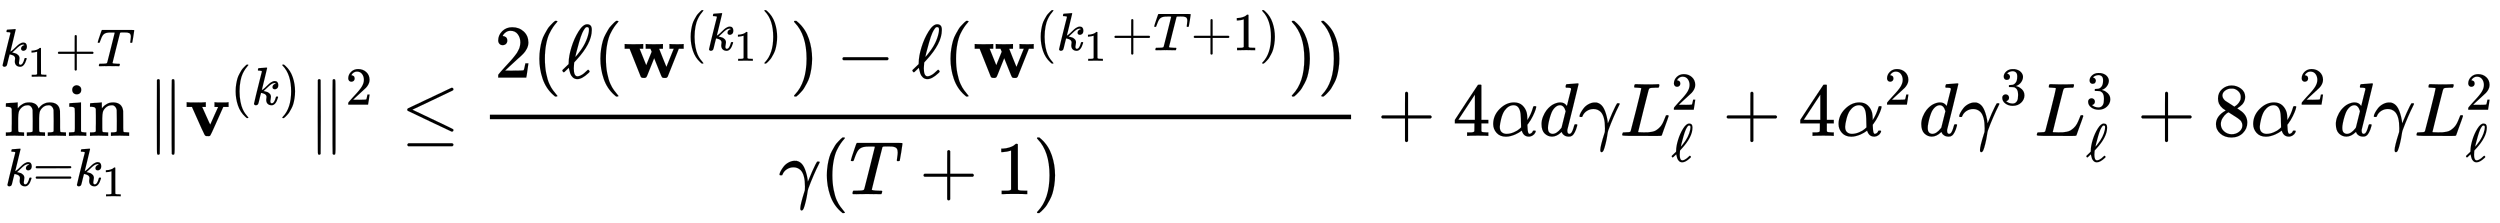
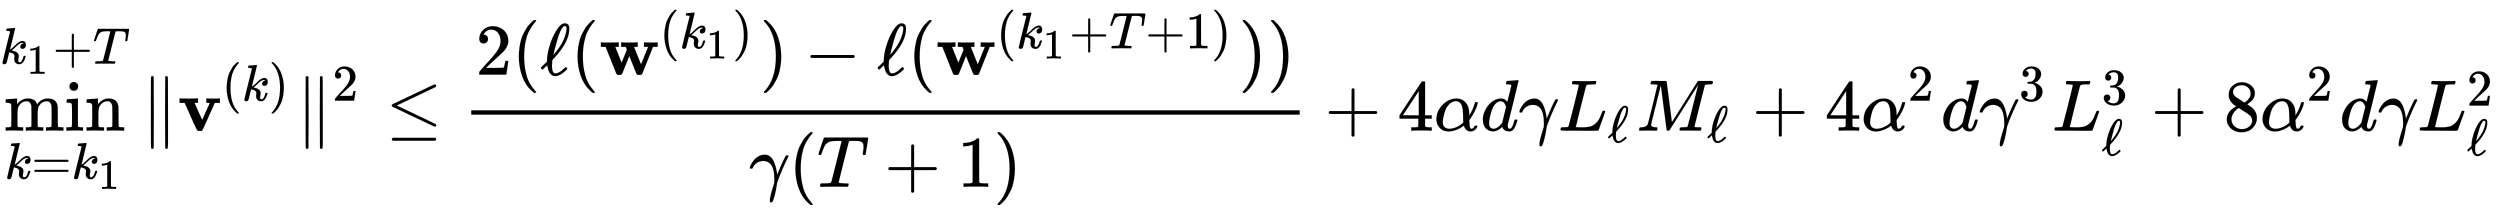
- <svg xmlns="http://www.w3.org/2000/svg" xmlns:xlink="http://www.w3.org/1999/xlink" width="76.769ex" height="6.843ex" style="vertical-align: -2.671ex;" viewBox="0 -1796 33053.2 2946.1" role="img" focusable="false" aria-labelledby="MathJax-SVG-1-Title">
+ <svg xmlns="http://www.w3.org/2000/svg" xmlns:xlink="http://www.w3.org/1999/xlink" width="79.805ex" height="6.843ex" style="vertical-align: -2.671ex;" viewBox="0 -1796 34360.2 2946.1" role="img" focusable="false" aria-labelledby="MathJax-SVG-1-Title">
  <defs aria-hidden="true">
    <path stroke-width="1" id="E3-MJMAIN-6D" d="M41 46H55Q94 46 102 60V68Q102 77 102 91T102 122T103 161T103 203Q103 234 103 269T102 328V351Q99 370 88 376T43 385H25V408Q25 431 27 431L37 432Q47 433 65 434T102 436Q119 437 138 438T167 441T178 442H181V402Q181 364 182 364T187 369T199 384T218 402T247 421T285 437Q305 442 336 442Q351 442 364 440T387 434T406 426T421 417T432 406T441 395T448 384T452 374T455 366L457 361L460 365Q463 369 466 373T475 384T488 397T503 410T523 422T546 432T572 439T603 442Q729 442 740 329Q741 322 741 190V104Q741 66 743 59T754 49Q775 46 803 46H819V0H811L788 1Q764 2 737 2T699 3Q596 3 587 0H579V46H595Q656 46 656 62Q657 64 657 200Q656 335 655 343Q649 371 635 385T611 402T585 404Q540 404 506 370Q479 343 472 315T464 232V168V108Q464 78 465 68T468 55T477 49Q498 46 526 46H542V0H534L510 1Q487 2 460 2T422 3Q319 3 310 0H302V46H318Q379 46 379 62Q380 64 380 200Q379 335 378 343Q372 371 358 385T334 402T308 404Q263 404 229 370Q202 343 195 315T187 232V168V108Q187 78 188 68T191 55T200 49Q221 46 249 46H265V0H257L234 1Q210 2 183 2T145 3Q42 3 33 0H25V46H41Z" />
    <path stroke-width="1" id="E3-MJMAIN-69" d="M69 609Q69 637 87 653T131 669Q154 667 171 652T188 609Q188 579 171 564T129 549Q104 549 87 564T69 609ZM247 0Q232 3 143 3Q132 3 106 3T56 1L34 0H26V46H42Q70 46 91 49Q100 53 102 60T104 102V205V293Q104 345 102 359T88 378Q74 385 41 385H30V408Q30 431 32 431L42 432Q52 433 70 434T106 436Q123 437 142 438T171 441T182 442H185V62Q190 52 197 50T232 46H255V0H247Z" />
    <path stroke-width="1" id="E3-MJMAIN-6E" d="M41 46H55Q94 46 102 60V68Q102 77 102 91T102 122T103 161T103 203Q103 234 103 269T102 328V351Q99 370 88 376T43 385H25V408Q25 431 27 431L37 432Q47 433 65 434T102 436Q119 437 138 438T167 441T178 442H181V402Q181 364 182 364T187 369T199 384T218 402T247 421T285 437Q305 442 336 442Q450 438 463 329Q464 322 464 190V104Q464 66 466 59T477 49Q498 46 526 46H542V0H534L510 1Q487 2 460 2T422 3Q319 3 310 0H302V46H318Q379 46 379 62Q380 64 380 200Q379 335 378 343Q372 371 358 385T334 402T308 404Q263 404 229 370Q202 343 195 315T187 232V168V108Q187 78 188 68T191 55T200 49Q221 46 249 46H265V0H257L234 1Q210 2 183 2T145 3Q42 3 33 0H25V46H41Z" />
    <path stroke-width="1" id="E3-MJMATHI-6B" d="M121 647Q121 657 125 670T137 683Q138 683 209 688T282 694Q294 694 294 686Q294 679 244 477Q194 279 194 272Q213 282 223 291Q247 309 292 354T362 415Q402 442 438 442Q468 442 485 423T503 369Q503 344 496 327T477 302T456 291T438 288Q418 288 406 299T394 328Q394 353 410 369T442 390L458 393Q446 405 434 405H430Q398 402 367 380T294 316T228 255Q230 254 243 252T267 246T293 238T320 224T342 206T359 180T365 147Q365 130 360 106T354 66Q354 26 381 26Q429 26 459 145Q461 153 479 153H483Q499 153 499 144Q499 139 496 130Q455 -11 378 -11Q333 -11 305 15T277 90Q277 108 280 121T283 145Q283 167 269 183T234 206T200 217T182 220H180Q168 178 159 139T145 81T136 44T129 20T122 7T111 -2Q98 -11 83 -11Q66 -11 57 -1T48 16Q48 26 85 176T158 471L195 616Q196 629 188 632T149 637H144Q134 637 131 637T124 640T121 647Z" />
    <path stroke-width="1" id="E3-MJMAIN-3D" d="M56 347Q56 360 70 367H707Q722 359 722 347Q722 336 708 328L390 327H72Q56 332 56 347ZM56 153Q56 168 72 173H708Q722 163 722 153Q722 140 707 133H70Q56 140 56 153Z" />
    <path stroke-width="1" id="E3-MJMAIN-31" d="M213 578L200 573Q186 568 160 563T102 556H83V602H102Q149 604 189 617T245 641T273 663Q275 666 285 666Q294 666 302 660V361L303 61Q310 54 315 52T339 48T401 46H427V0H416Q395 3 257 3Q121 3 100 0H88V46H114Q136 46 152 46T177 47T193 50T201 52T207 57T213 61V578Z" />
    <path stroke-width="1" id="E3-MJMAIN-2B" d="M56 237T56 250T70 270H369V420L370 570Q380 583 389 583Q402 583 409 568V270H707Q722 262 722 250T707 230H409V-68Q401 -82 391 -82H389H387Q375 -82 369 -68V230H70Q56 237 56 250Z" />
    <path stroke-width="1" id="E3-MJMATHI-54" d="M40 437Q21 437 21 445Q21 450 37 501T71 602L88 651Q93 669 101 677H569H659Q691 677 697 676T704 667Q704 661 687 553T668 444Q668 437 649 437Q640 437 637 437T631 442L629 445Q629 451 635 490T641 551Q641 586 628 604T573 629Q568 630 515 631Q469 631 457 630T439 622Q438 621 368 343T298 60Q298 48 386 46Q418 46 427 45T436 36Q436 31 433 22Q429 4 424 1L422 0Q419 0 415 0Q410 0 363 1T228 2Q99 2 64 0H49Q43 6 43 9T45 27Q49 40 55 46H83H94Q174 46 189 55Q190 56 191 56Q196 59 201 76T241 233Q258 301 269 344Q339 619 339 625Q339 630 310 630H279Q212 630 191 624Q146 614 121 583T67 467Q60 445 57 441T43 437H40Z" />
    <path stroke-width="1" id="E3-MJMAIN-2225" d="M133 736Q138 750 153 750Q164 750 170 739Q172 735 172 250T170 -239Q164 -250 152 -250Q144 -250 138 -244L137 -243Q133 -241 133 -179T132 250Q132 731 133 736ZM329 739Q334 750 346 750Q353 750 361 744L362 743Q366 741 366 679T367 250T367 -178T362 -243L361 -244Q355 -250 347 -250Q335 -250 329 -239Q327 -235 327 250T329 739Z" />
    <path stroke-width="1" id="E3-MJMAINB-76" d="M401 444Q413 441 495 441Q568 441 574 444H580V382H510L409 156Q348 18 339 6Q331 -4 320 -4Q318 -4 313 -4T303 -3H288Q273 -3 264 12T221 102Q206 135 197 156L96 382H26V444H34Q49 441 145 441Q252 441 270 444H279V382H231L284 264Q335 149 338 149Q338 150 389 264T442 381Q442 382 418 382H394V444H401Z" />
    <path stroke-width="1" id="E3-MJMAIN-28" d="M94 250Q94 319 104 381T127 488T164 576T202 643T244 695T277 729T302 750H315H319Q333 750 333 741Q333 738 316 720T275 667T226 581T184 443T167 250T184 58T225 -81T274 -167T316 -220T333 -241Q333 -250 318 -250H315H302L274 -226Q180 -141 137 -14T94 250Z" />
    <path stroke-width="1" id="E3-MJMAIN-29" d="M60 749L64 750Q69 750 74 750H86L114 726Q208 641 251 514T294 250Q294 182 284 119T261 12T224 -76T186 -143T145 -194T113 -227T90 -246Q87 -249 86 -250H74Q66 -250 63 -250T58 -247T55 -238Q56 -237 66 -225Q221 -64 221 250T66 725Q56 737 55 738Q55 746 60 749Z" />
    <path stroke-width="1" id="E3-MJMAIN-32" d="M109 429Q82 429 66 447T50 491Q50 562 103 614T235 666Q326 666 387 610T449 465Q449 422 429 383T381 315T301 241Q265 210 201 149L142 93L218 92Q375 92 385 97Q392 99 409 186V189H449V186Q448 183 436 95T421 3V0H50V19V31Q50 38 56 46T86 81Q115 113 136 137Q145 147 170 174T204 211T233 244T261 278T284 308T305 340T320 369T333 401T340 431T343 464Q343 527 309 573T212 619Q179 619 154 602T119 569T109 550Q109 549 114 549Q132 549 151 535T170 489Q170 464 154 447T109 429Z" />
    <path stroke-width="1" id="E3-MJMAIN-2264" d="M674 636Q682 636 688 630T694 615T687 601Q686 600 417 472L151 346L399 228Q687 92 691 87Q694 81 694 76Q694 58 676 56H670L382 192Q92 329 90 331Q83 336 83 348Q84 359 96 365Q104 369 382 500T665 634Q669 636 674 636ZM84 -118Q84 -108 99 -98H678Q694 -104 694 -118Q694 -130 679 -138H98Q84 -131 84 -118Z" />
    <path stroke-width="1" id="E3-MJMAIN-2113" d="M345 104T349 104T361 95T369 80T352 59Q268 -20 206 -20Q170 -20 146 3T113 53T99 104L94 129Q94 130 79 116T48 86T28 70Q22 70 15 79T7 94Q7 98 12 103T58 147L91 179V185Q91 186 91 191T92 200Q92 282 128 400T223 612T336 705Q397 705 397 636V627Q397 453 194 233Q185 223 180 218T174 211T171 208T165 201L163 186Q159 142 159 123Q159 17 208 17Q228 17 253 30T293 56T335 94Q345 104 349 104ZM360 634Q360 655 354 661T336 668Q328 668 322 666T302 645T272 592Q252 547 229 467T192 330L179 273Q179 272 186 280T204 300T221 322Q327 453 355 590Q360 612 360 634Z" />
    <path stroke-width="1" id="E3-MJMAINB-77" d="M624 444Q636 441 722 441Q797 441 800 444H805V382H741L593 11Q592 10 590 8T586 4T584 2T581 0T579 -2T575 -3T571 -3T567 -4T561 -4T553 -4H542Q525 -4 518 6T490 70Q474 110 463 137L415 257L367 137Q357 111 341 72Q320 17 313 7T289 -4H277Q259 -4 253 -2T238 11L90 382H25V444H32Q47 441 140 441Q243 441 261 444H270V382H222L310 164L382 342L366 382H303V444H310Q322 441 407 441Q508 441 523 444H531V382H506Q481 382 481 380Q482 376 529 259T577 142L674 382H617V444H624Z" />
    <path stroke-width="1" id="E3-MJMAIN-2212" d="M84 237T84 250T98 270H679Q694 262 694 250T679 230H98Q84 237 84 250Z" />
    <path stroke-width="1" id="E3-MJMATHI-3B3" d="M31 249Q11 249 11 258Q11 275 26 304T66 365T129 418T206 441Q233 441 239 440Q287 429 318 386T371 255Q385 195 385 170Q385 166 386 166L398 193Q418 244 443 300T486 391T508 430Q510 431 524 431H537Q543 425 543 422Q543 418 522 378T463 251T391 71Q385 55 378 6T357 -100Q341 -165 330 -190T303 -216Q286 -216 286 -188Q286 -138 340 32L346 51L347 69Q348 79 348 100Q348 257 291 317Q251 355 196 355Q148 355 108 329T51 260Q49 251 47 251Q45 249 31 249Z" />
    <path stroke-width="1" id="E3-MJMAIN-34" d="M462 0Q444 3 333 3Q217 3 199 0H190V46H221Q241 46 248 46T265 48T279 53T286 61Q287 63 287 115V165H28V211L179 442Q332 674 334 675Q336 677 355 677H373L379 671V211H471V165H379V114Q379 73 379 66T385 54Q393 47 442 46H471V0H462ZM293 211V545L74 212L183 211H293Z" />
    <path stroke-width="1" id="E3-MJMATHI-3B1" d="M34 156Q34 270 120 356T309 442Q379 442 421 402T478 304Q484 275 485 237V208Q534 282 560 374Q564 388 566 390T582 393Q603 393 603 385Q603 376 594 346T558 261T497 161L486 147L487 123Q489 67 495 47T514 26Q528 28 540 37T557 60Q559 67 562 68T577 70Q597 70 597 62Q597 56 591 43Q579 19 556 5T512 -10H505Q438 -10 414 62L411 69L400 61Q390 53 370 41T325 18T267 -2T203 -11Q124 -11 79 39T34 156ZM208 26Q257 26 306 47T379 90L403 112Q401 255 396 290Q382 405 304 405Q235 405 183 332Q156 292 139 224T121 120Q121 71 146 49T208 26Z" />
    <path stroke-width="1" id="E3-MJMATHI-64" d="M366 683Q367 683 438 688T511 694Q523 694 523 686Q523 679 450 384T375 83T374 68Q374 26 402 26Q411 27 422 35Q443 55 463 131Q469 151 473 152Q475 153 483 153H487H491Q506 153 506 145Q506 140 503 129Q490 79 473 48T445 8T417 -8Q409 -10 393 -10Q359 -10 336 5T306 36L300 51Q299 52 296 50Q294 48 292 46Q233 -10 172 -10Q117 -10 75 30T33 157Q33 205 53 255T101 341Q148 398 195 420T280 442Q336 442 364 400Q369 394 369 396Q370 400 396 505T424 616Q424 629 417 632T378 637H357Q351 643 351 645T353 664Q358 683 366 683ZM352 326Q329 405 277 405Q242 405 210 374T160 293Q131 214 119 129Q119 126 119 118T118 106Q118 61 136 44T179 26Q233 26 290 98L298 109L352 326Z" />
    <path stroke-width="1" id="E3-MJMATHI-4C" d="M228 637Q194 637 192 641Q191 643 191 649Q191 673 202 682Q204 683 217 683Q271 680 344 680Q485 680 506 683H518Q524 677 524 674T522 656Q517 641 513 637H475Q406 636 394 628Q387 624 380 600T313 336Q297 271 279 198T252 88L243 52Q243 48 252 48T311 46H328Q360 46 379 47T428 54T478 72T522 106T564 161Q580 191 594 228T611 270Q616 273 628 273H641Q647 264 647 262T627 203T583 83T557 9Q555 4 553 3T537 0T494 -1Q483 -1 418 -1T294 0H116Q32 0 32 10Q32 17 34 24Q39 43 44 45Q48 46 59 46H65Q92 46 125 49Q139 52 144 61Q147 65 216 339T285 628Q285 635 228 637Z" />
+     <path stroke-width="1" id="E3-MJMATHI-4D" d="M289 629Q289 635 232 637Q208 637 201 638T194 648Q194 649 196 659Q197 662 198 666T199 671T201 676T203 679T207 681T212 683T220 683T232 684Q238 684 262 684T307 683Q386 683 398 683T414 678Q415 674 451 396L487 117L510 154Q534 190 574 254T662 394Q837 673 839 675Q840 676 842 678T846 681L852 683H948Q965 683 988 683T1017 684Q1051 684 1051 673Q1051 668 1048 656T1045 643Q1041 637 1008 637Q968 636 957 634T939 623Q936 618 867 340T797 59Q797 55 798 54T805 50T822 48T855 46H886Q892 37 892 35Q892 19 885 5Q880 0 869 0Q864 0 828 1T736 2Q675 2 644 2T609 1Q592 1 592 11Q592 13 594 25Q598 41 602 43T625 46Q652 46 685 49Q699 52 704 61Q706 65 742 207T813 490T848 631L654 322Q458 10 453 5Q451 4 449 3Q444 0 433 0Q418 0 415 7Q413 11 374 317L335 624L267 354Q200 88 200 79Q206 46 272 46H282Q288 41 289 37T286 19Q282 3 278 1Q274 0 267 0Q265 0 255 0T221 1T157 2Q127 2 95 1T58 0Q43 0 39 2T35 11Q35 13 38 25T43 40Q45 46 65 46Q135 46 154 86Q158 92 223 354T289 629Z" />
    <path stroke-width="1" id="E3-MJMAIN-33" d="M127 463Q100 463 85 480T69 524Q69 579 117 622T233 665Q268 665 277 664Q351 652 390 611T430 522Q430 470 396 421T302 350L299 348Q299 347 308 345T337 336T375 315Q457 262 457 175Q457 96 395 37T238 -22Q158 -22 100 21T42 130Q42 158 60 175T105 193Q133 193 151 175T169 130Q169 119 166 110T159 94T148 82T136 74T126 70T118 67L114 66Q165 21 238 21Q293 21 321 74Q338 107 338 175V195Q338 290 274 322Q259 328 213 329L171 330L168 332Q166 335 166 348Q166 366 174 366Q202 366 232 371Q266 376 294 413T322 525V533Q322 590 287 612Q265 626 240 626Q208 626 181 615T143 592T132 580H135Q138 579 143 578T153 573T165 566T175 555T183 540T186 520Q186 498 172 481T127 463Z" />
    <path stroke-width="1" id="E3-MJMAIN-38" d="M70 417T70 494T124 618T248 666Q319 666 374 624T429 515Q429 485 418 459T392 417T361 389T335 371T324 363L338 354Q352 344 366 334T382 323Q457 264 457 174Q457 95 399 37T249 -22Q159 -22 101 29T43 155Q43 263 172 335L154 348Q133 361 127 368Q70 417 70 494ZM286 386L292 390Q298 394 301 396T311 403T323 413T334 425T345 438T355 454T364 471T369 491T371 513Q371 556 342 586T275 624Q268 625 242 625Q201 625 165 599T128 534Q128 511 141 492T167 463T217 431Q224 426 228 424L286 386ZM250 21Q308 21 350 55T392 137Q392 154 387 169T375 194T353 216T330 234T301 253T274 270Q260 279 244 289T218 306L210 311Q204 311 181 294T133 239T107 157Q107 98 150 60T250 21Z" />
  </defs>
  <g stroke="currentColor" fill="currentColor" stroke-width="0" transform="matrix(1 0 0 -1 0 0)" aria-hidden="true">
    <g transform="translate(53,0)">
      <use xlink:href="#E3-MJMAIN-6D" />
      <use xlink:href="#E3-MJMAIN-69" x="833" y="0" />
      <use xlink:href="#E3-MJMAIN-6E" x="1112" y="0" />
    </g>
    <g transform="translate(64,-660)">
      <use transform="scale(0.707)" xlink:href="#E3-MJMATHI-6B" x="0" y="0" />
      <use transform="scale(0.707)" xlink:href="#E3-MJMAIN-3D" x="521" y="0" />
      <g transform="translate(919,0)">
        <use transform="scale(0.707)" xlink:href="#E3-MJMATHI-6B" x="0" y="0" />
        <use transform="scale(0.574)" xlink:href="#E3-MJMAIN-31" x="642" y="-243" />
      </g>
    </g>
    <g transform="translate(0,921)">
      <use transform="scale(0.707)" xlink:href="#E3-MJMATHI-6B" x="0" y="0" />
      <use transform="scale(0.574)" xlink:href="#E3-MJMAIN-31" x="642" y="-243" />
      <use transform="scale(0.707)" xlink:href="#E3-MJMAIN-2B" x="1027" y="0" />
      <use transform="scale(0.707)" xlink:href="#E3-MJMATHI-54" x="1806" y="0" />
    </g>
    <use xlink:href="#E3-MJMAIN-2225" x="1942" y="0" />
    <g transform="translate(2442,0)">
      <use xlink:href="#E3-MJMAINB-76" x="0" y="0" />
      <g transform="translate(607,412)">
        <use transform="scale(0.707)" xlink:href="#E3-MJMAIN-28" x="0" y="0" />
        <use transform="scale(0.707)" xlink:href="#E3-MJMATHI-6B" x="389" y="0" />
        <use transform="scale(0.707)" xlink:href="#E3-MJMAIN-29" x="911" y="0" />
      </g>
    </g>
    <g transform="translate(4069,0)">
      <use xlink:href="#E3-MJMAIN-2225" x="0" y="0" />
      <use transform="scale(0.707)" xlink:href="#E3-MJMAIN-32" x="707" y="583" />
    </g>
    <use xlink:href="#E3-MJMAIN-2264" x="5301" y="0" />
    <g transform="translate(6080,0)">
      <g transform="translate(397,0)">
        <rect stroke="none" width="11386" height="60" x="0" y="220" />
        <g transform="translate(60,770)">
          <use xlink:href="#E3-MJMAIN-32" x="0" y="0" />
          <use xlink:href="#E3-MJMAIN-28" x="500" y="0" />
          <use xlink:href="#E3-MJMAIN-2113" x="890" y="0" />
          <use xlink:href="#E3-MJMAIN-28" x="1307" y="0" />
          <g transform="translate(1697,0)">
            <use xlink:href="#E3-MJMAINB-77" x="0" y="0" />
            <g transform="translate(831,362)">
              <use transform="scale(0.707)" xlink:href="#E3-MJMAIN-28" x="0" y="0" />
              <g transform="translate(275,0)">
                <use transform="scale(0.707)" xlink:href="#E3-MJMATHI-6B" x="0" y="0" />
                <use transform="scale(0.574)" xlink:href="#E3-MJMAIN-31" x="642" y="-243" />
              </g>
              <use transform="scale(0.707)" xlink:href="#E3-MJMAIN-29" x="1417" y="0" />
            </g>
          </g>
          <use xlink:href="#E3-MJMAIN-29" x="3906" y="0" />
          <use xlink:href="#E3-MJMAIN-2212" x="4517" y="0" />
          <use xlink:href="#E3-MJMAIN-2113" x="5518" y="0" />
          <use xlink:href="#E3-MJMAIN-28" x="5936" y="0" />
          <g transform="translate(6325,0)">
            <use xlink:href="#E3-MJMAINB-77" x="0" y="0" />
            <g transform="translate(831,362)">
              <use transform="scale(0.707)" xlink:href="#E3-MJMAIN-28" x="0" y="0" />
              <g transform="translate(275,0)">
                <use transform="scale(0.707)" xlink:href="#E3-MJMATHI-6B" x="0" y="0" />
                <use transform="scale(0.574)" xlink:href="#E3-MJMAIN-31" x="642" y="-243" />
              </g>
              <use transform="scale(0.707)" xlink:href="#E3-MJMAIN-2B" x="1417" y="0" />
              <use transform="scale(0.707)" xlink:href="#E3-MJMATHI-54" x="2195" y="0" />
              <use transform="scale(0.707)" xlink:href="#E3-MJMAIN-2B" x="2900" y="0" />
              <use transform="scale(0.707)" xlink:href="#E3-MJMAIN-31" x="3678" y="0" />
              <use transform="scale(0.707)" xlink:href="#E3-MJMAIN-29" x="4179" y="0" />
            </g>
          </g>
          <use xlink:href="#E3-MJMAIN-29" x="10487" y="0" />
          <use xlink:href="#E3-MJMAIN-29" x="10877" y="0" />
        </g>
        <g transform="translate(3818,-771)">
          <use xlink:href="#E3-MJMATHI-3B3" x="0" y="0" />
          <use xlink:href="#E3-MJMAIN-28" x="543" y="0" />
          <use xlink:href="#E3-MJMATHI-54" x="933" y="0" />
          <use xlink:href="#E3-MJMAIN-2B" x="1859" y="0" />
          <use xlink:href="#E3-MJMAIN-31" x="2860" y="0" />
          <use xlink:href="#E3-MJMAIN-29" x="3360" y="0" />
        </g>
      </g>
    </g>
    <use xlink:href="#E3-MJMAIN-2B" x="18207" y="0" />
    <use xlink:href="#E3-MJMAIN-34" x="19207" y="0" />
    <use xlink:href="#E3-MJMATHI-3B1" x="19708" y="0" />
    <use xlink:href="#E3-MJMATHI-64" x="20348" y="0" />
    <use xlink:href="#E3-MJMATHI-3B3" x="20872" y="0" />
    <g transform="translate(21415,0)">
      <use xlink:href="#E3-MJMATHI-4C" x="0" y="0" />
-       <use transform="scale(0.707)" xlink:href="#E3-MJMAIN-32" x="963" y="488" />
-       <use transform="scale(0.707)" xlink:href="#E3-MJMAIN-2113" x="963" y="-475" />
+       <use transform="scale(0.707)" xlink:href="#E3-MJMAIN-2113" x="963" y="-220" />
    </g>
-     <use xlink:href="#E3-MJMAIN-2B" x="22773" y="0" />
-     <use xlink:href="#E3-MJMAIN-34" x="23774" y="0" />
-     <g transform="translate(24274,0)">
+     <g transform="translate(22492,0)">
+       <use xlink:href="#E3-MJMATHI-4D" x="0" y="0" />
+       <use transform="scale(0.707)" xlink:href="#E3-MJMAIN-2113" x="1372" y="-220" />
+     </g>
+     <use xlink:href="#E3-MJMAIN-2B" x="24080" y="0" />
+     <use xlink:href="#E3-MJMAIN-34" x="25081" y="0" />
+     <g transform="translate(25581,0)">
      <use xlink:href="#E3-MJMATHI-3B1" x="0" y="0" />
      <use transform="scale(0.707)" xlink:href="#E3-MJMAIN-32" x="905" y="583" />
    </g>
-     <use xlink:href="#E3-MJMATHI-64" x="25369" y="0" />
-     <g transform="translate(25892,0)">
+     <use xlink:href="#E3-MJMATHI-64" x="26676" y="0" />
+     <g transform="translate(27199,0)">
      <use xlink:href="#E3-MJMATHI-3B3" x="0" y="0" />
      <use transform="scale(0.707)" xlink:href="#E3-MJMAIN-33" x="779" y="583" />
    </g>
-     <g transform="translate(26897,0)">
+     <g transform="translate(28204,0)">
      <use xlink:href="#E3-MJMATHI-4C" x="0" y="0" />
      <use transform="scale(0.707)" xlink:href="#E3-MJMAIN-33" x="963" y="510" />
      <use transform="scale(0.707)" xlink:href="#E3-MJMAIN-2113" x="963" y="-475" />
    </g>
-     <use xlink:href="#E3-MJMAIN-2B" x="28255" y="0" />
-     <use xlink:href="#E3-MJMAIN-38" x="29255" y="0" />
-     <g transform="translate(29756,0)">
+     <use xlink:href="#E3-MJMAIN-2B" x="29562" y="0" />
+     <use xlink:href="#E3-MJMAIN-38" x="30562" y="0" />
+     <g transform="translate(31063,0)">
      <use xlink:href="#E3-MJMATHI-3B1" x="0" y="0" />
      <use transform="scale(0.707)" xlink:href="#E3-MJMAIN-32" x="905" y="583" />
    </g>
-     <use xlink:href="#E3-MJMATHI-64" x="30850" y="0" />
-     <use xlink:href="#E3-MJMATHI-3B3" x="31374" y="0" />
-     <g transform="translate(31917,0)">
+     <use xlink:href="#E3-MJMATHI-64" x="32157" y="0" />
+     <use xlink:href="#E3-MJMATHI-3B3" x="32681" y="0" />
+     <g transform="translate(33224,0)">
      <use xlink:href="#E3-MJMATHI-4C" x="0" y="0" />
      <use transform="scale(0.707)" xlink:href="#E3-MJMAIN-32" x="963" y="488" />
      <use transform="scale(0.707)" xlink:href="#E3-MJMAIN-2113" x="963" y="-475" />
    </g>
  </g>
</svg>
